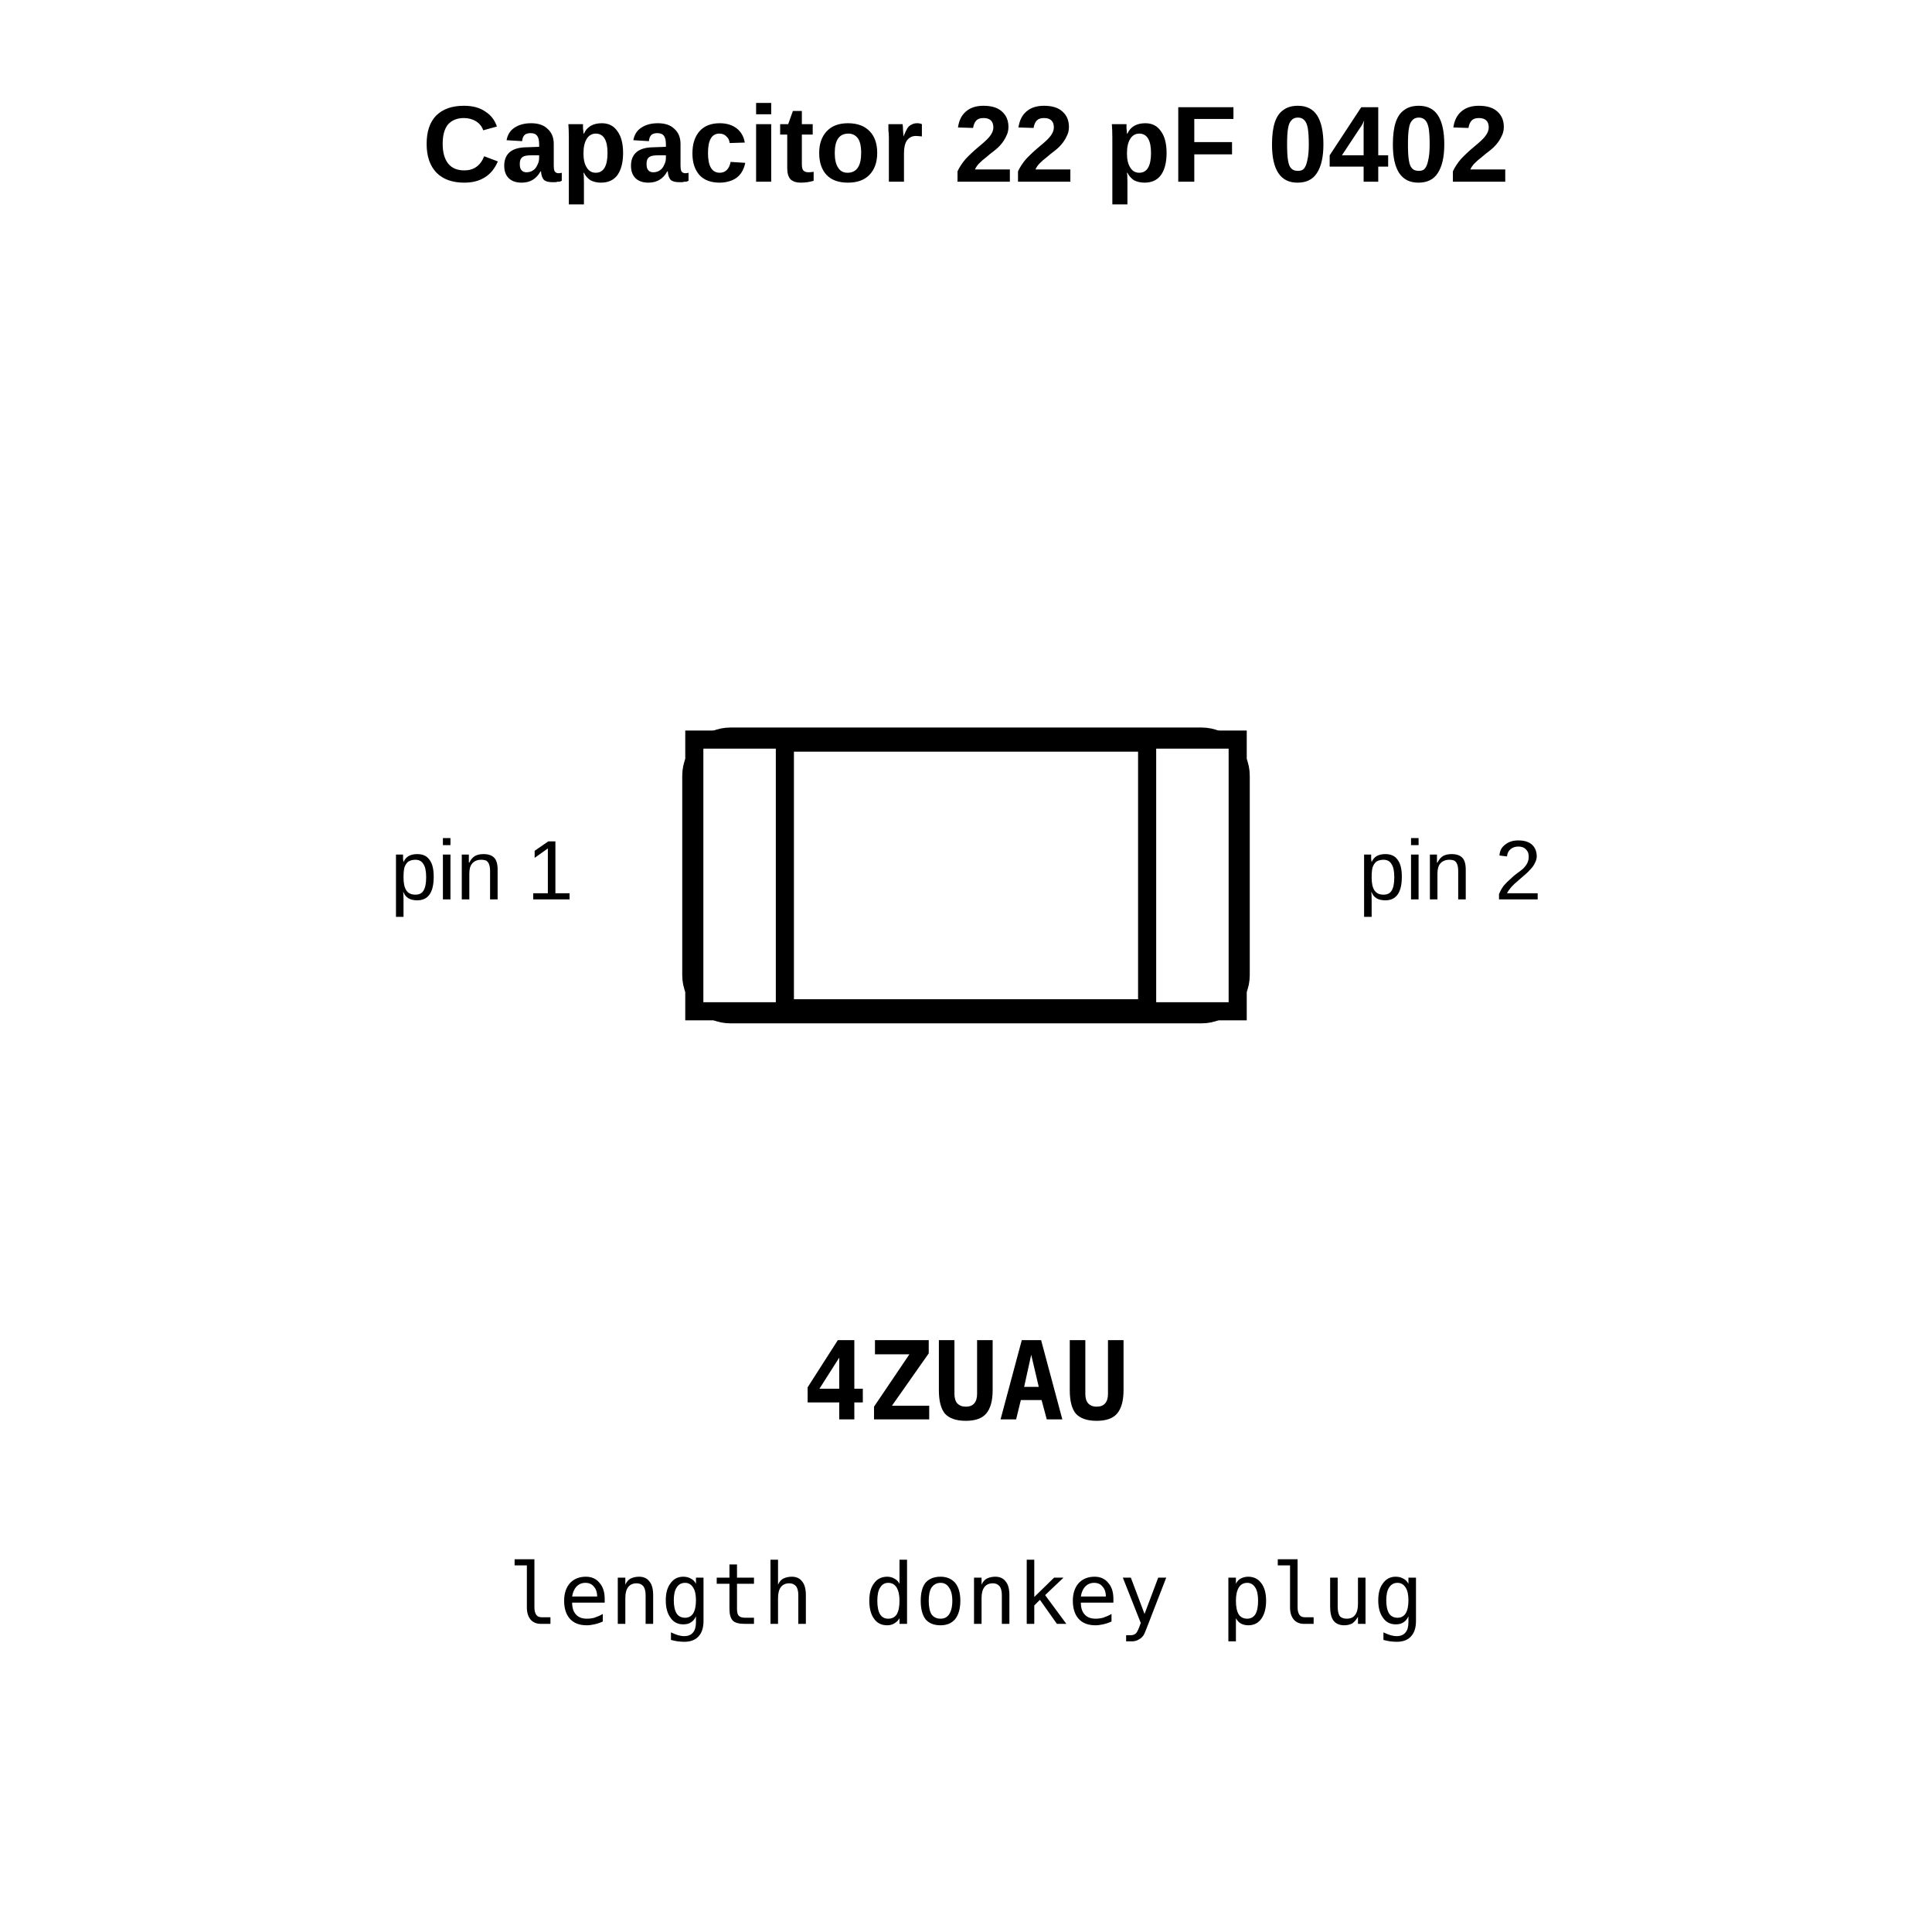
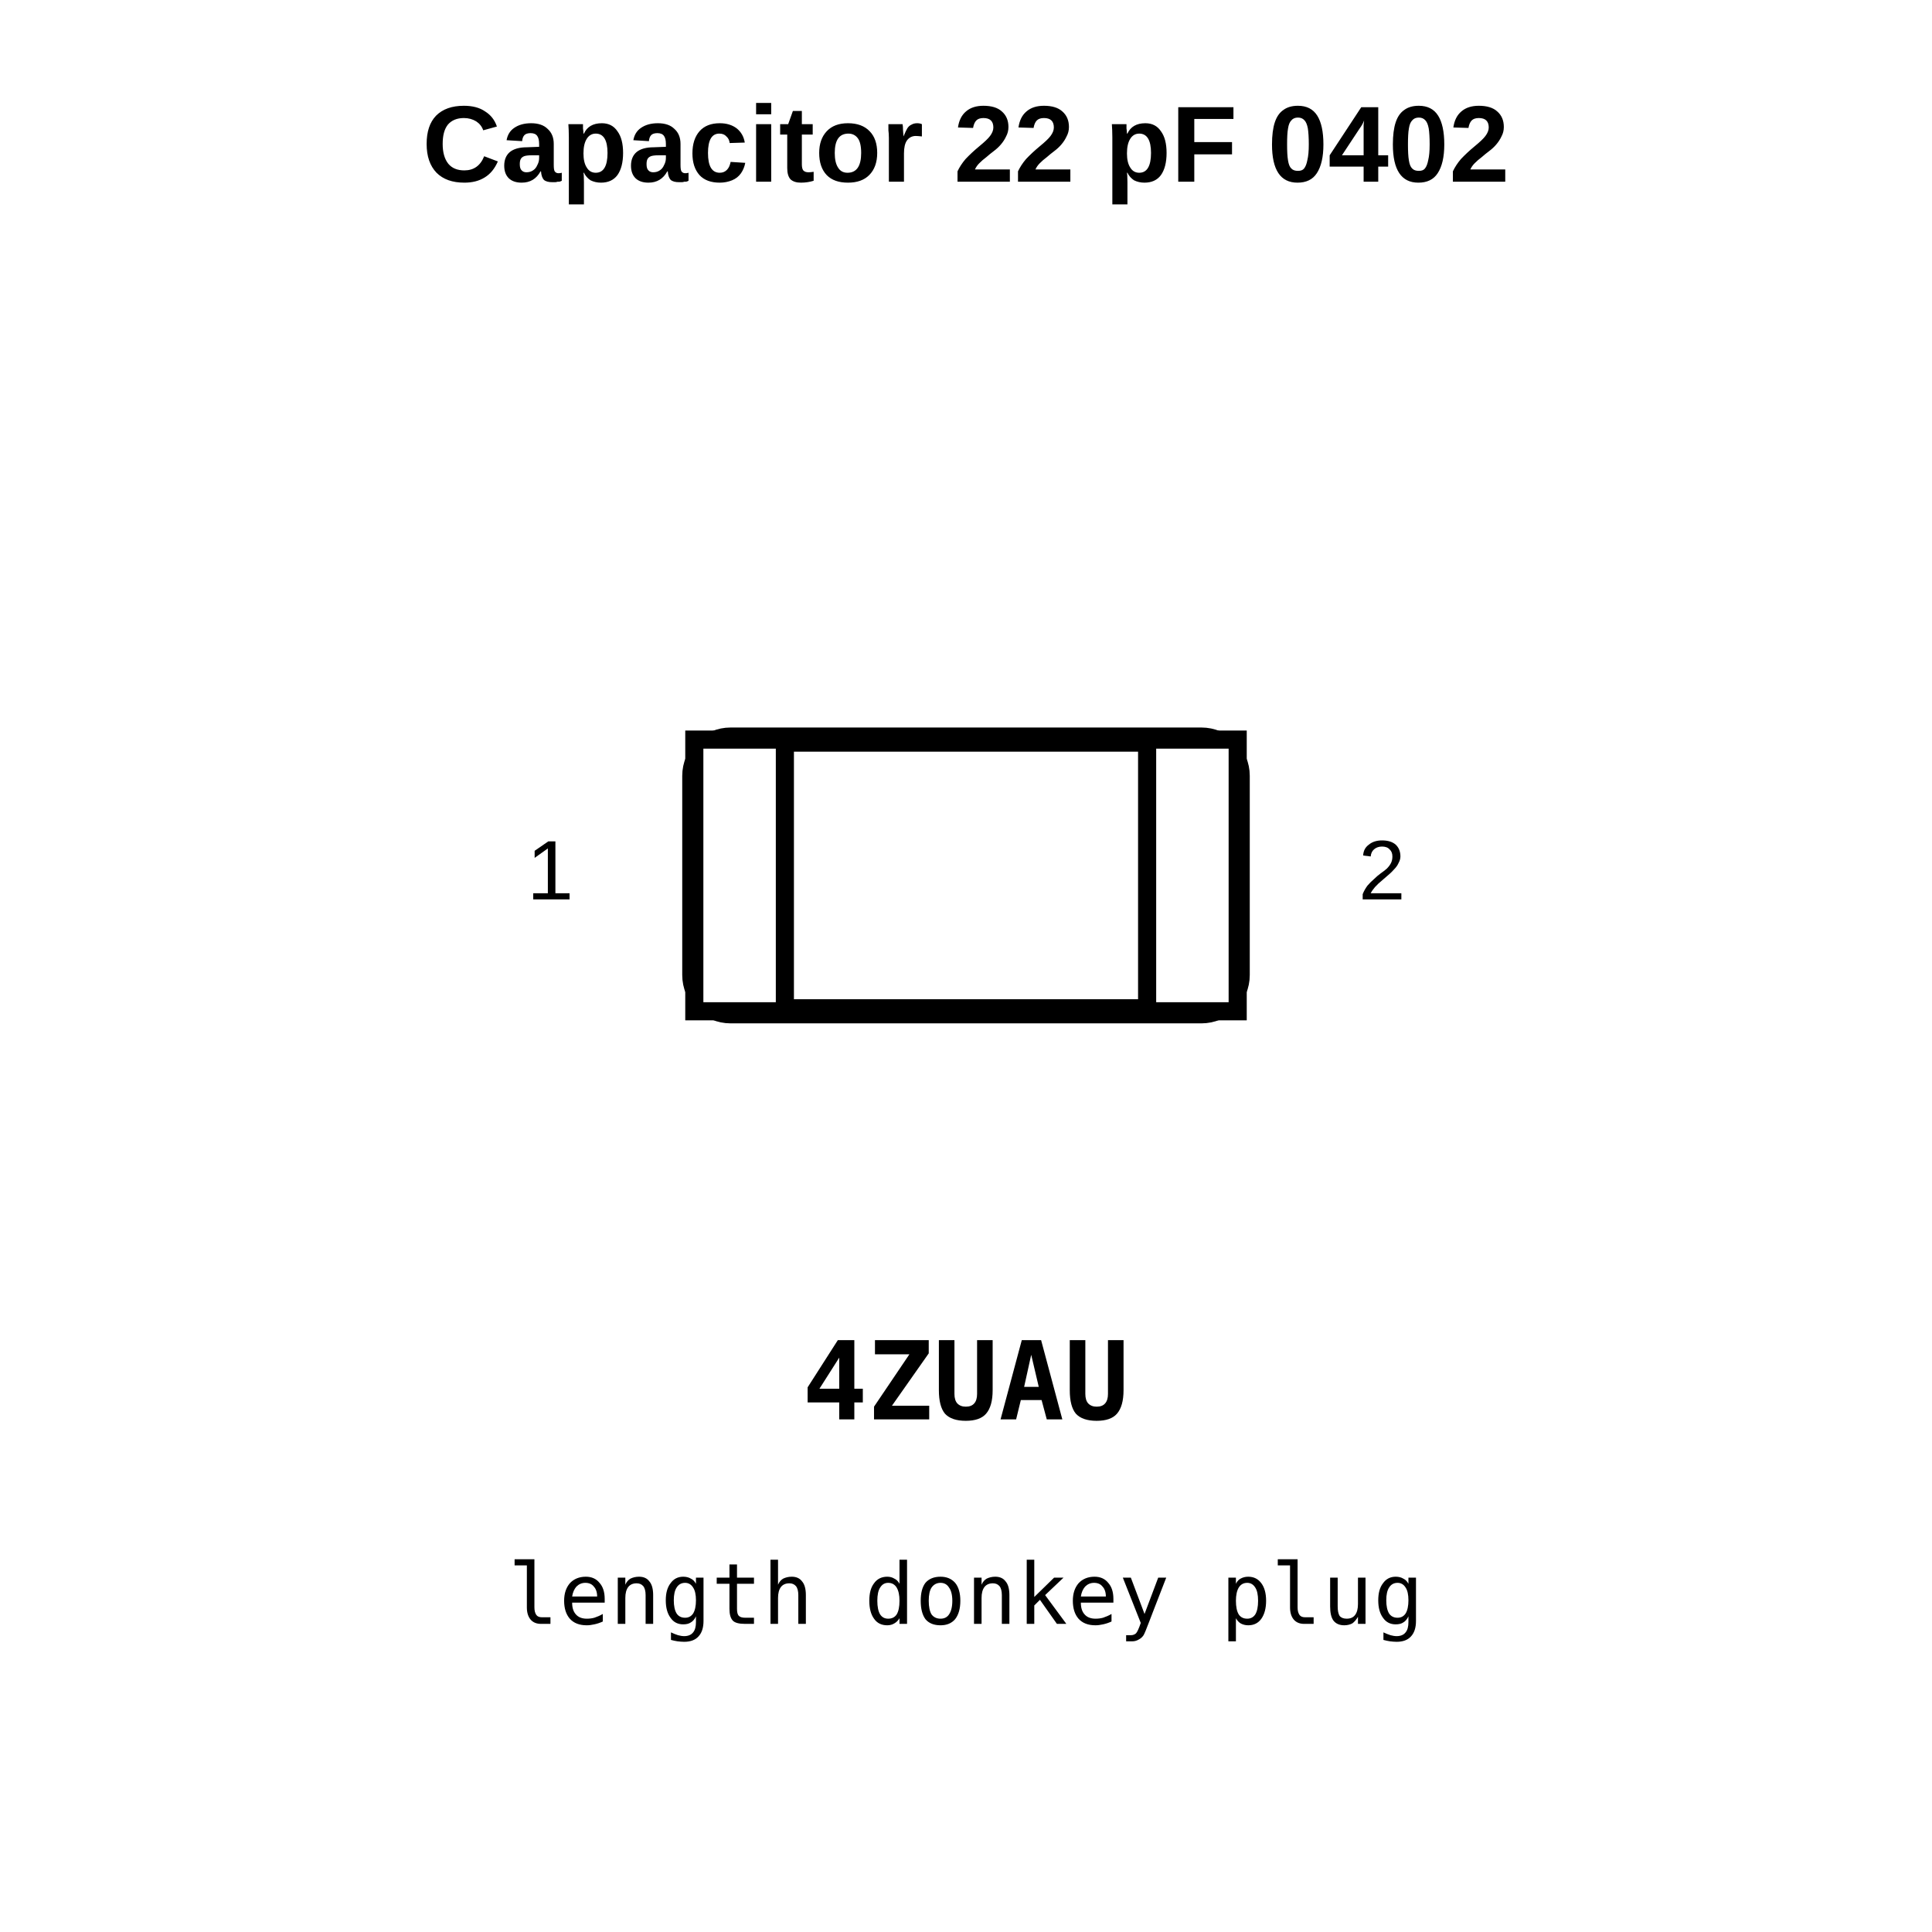
<svg xmlns="http://www.w3.org/2000/svg" width="64mm" height="64mm" viewBox="0 0 64 64">
  <rect x="0" y="0" width="64" height="64" fill="#FFFFFF" stroke="none" />
  <text x="32" y="5" font-family="Arial, sans-serif" font-size="3.6" font-weight="bold" text-anchor="middle" dominant-baseline="middle" fill="#000000">Capacitor 22 pF 0402</text>
  <rect x="23" y="24.5" width="18" height="9" rx="1.2" ry="1.2" fill="#FFFFFF" stroke="#000000" stroke-width="0.8" />
  <rect x="23" y="24.5" width="3" height="9" fill="#FFFFFF" stroke="#000000" stroke-width="0.6" class="pad" />
  <rect x="38" y="24.5" width="3" height="9" fill="#FFFFFF" stroke="#000000" stroke-width="0.6" class="pad" />
-   <text x="19" y="29" font-family="Arial, sans-serif" font-size="2.8" text-anchor="end" dominant-baseline="middle" fill="#000000">pin 1</text>
-   <text x="45" y="29" font-family="Arial, sans-serif" font-size="2.8" text-anchor="start" dominant-baseline="middle" fill="#000000">pin 2</text>
+   <text x="19" y="29" font-family="Arial, sans-serif" font-size="2.8" text-anchor="end" dominant-baseline="middle" fill="#000000">1</text>
+   <text x="45" y="29" font-family="Arial, sans-serif" font-size="2.8" text-anchor="start" dominant-baseline="middle" fill="#000000">2</text>
  <text x="32" y="46" font-family="Consolas, monospace" font-size="3.6" font-weight="bold" text-anchor="middle" dominant-baseline="middle" fill="#000000">4ZUAU</text>
  <text x="32" y="53" font-family="Consolas, monospace" font-size="2.8" text-anchor="middle" dominant-baseline="middle" fill="#000000">length donkey plug</text>
</svg>
